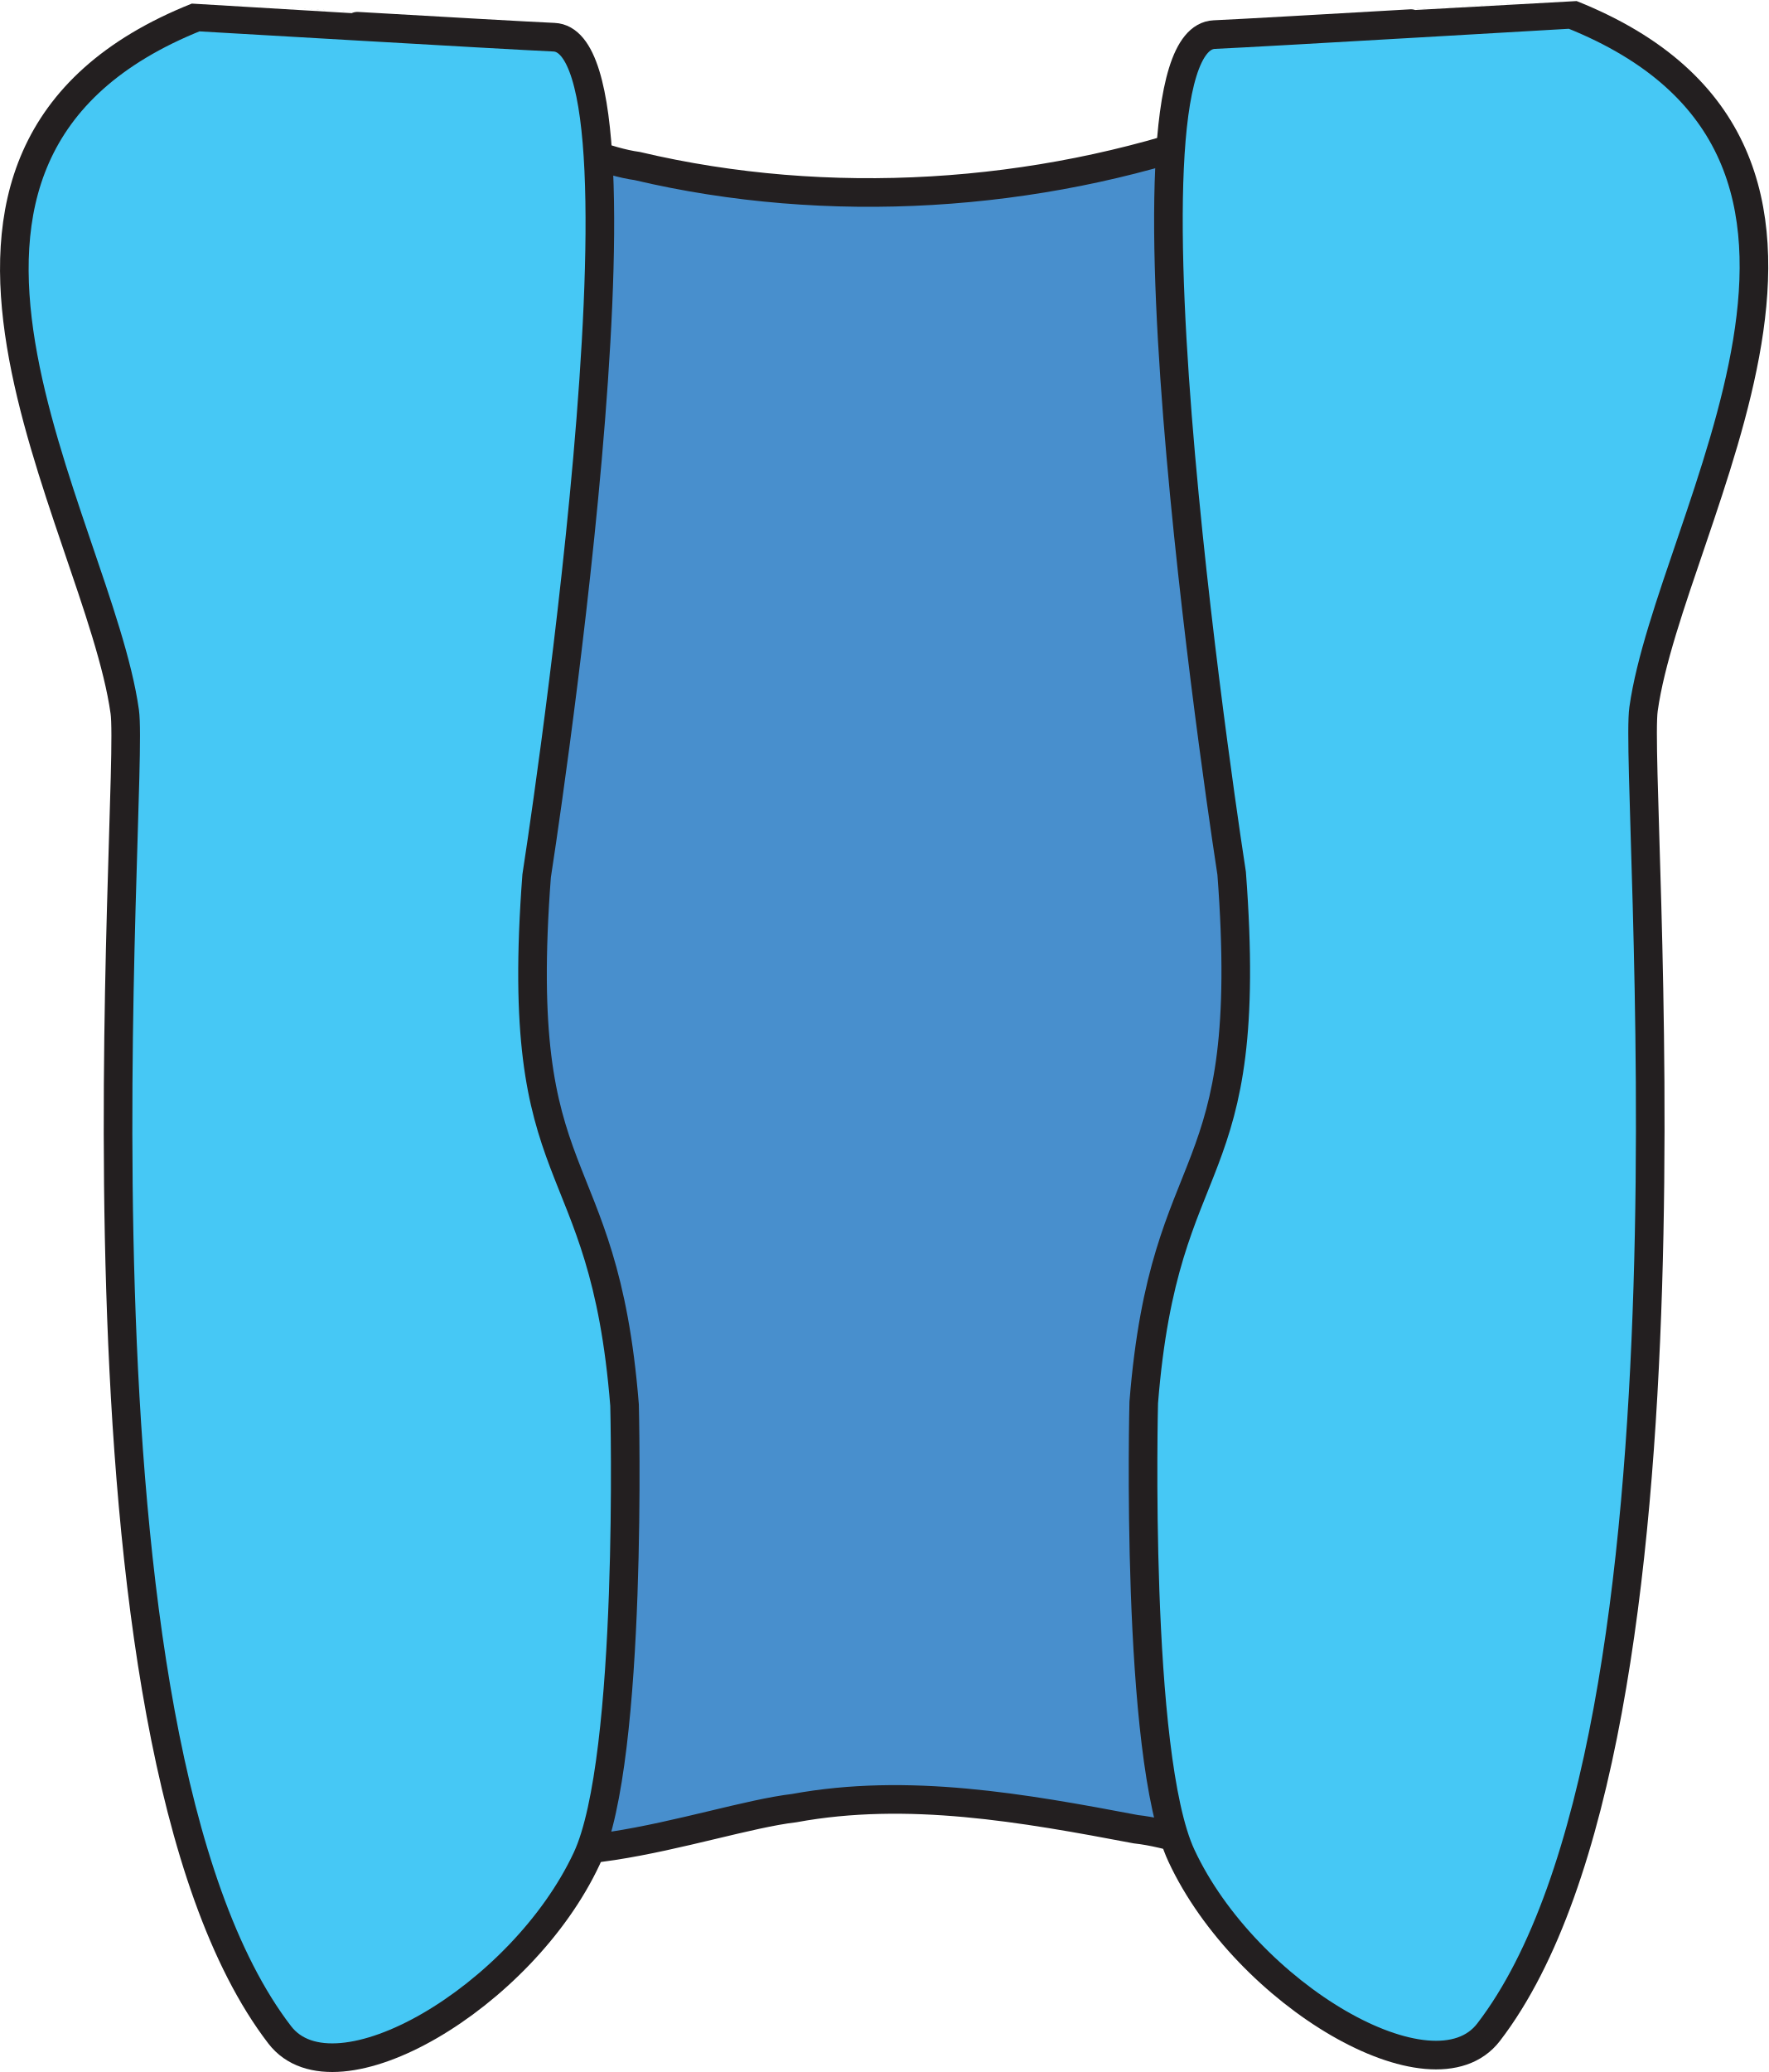
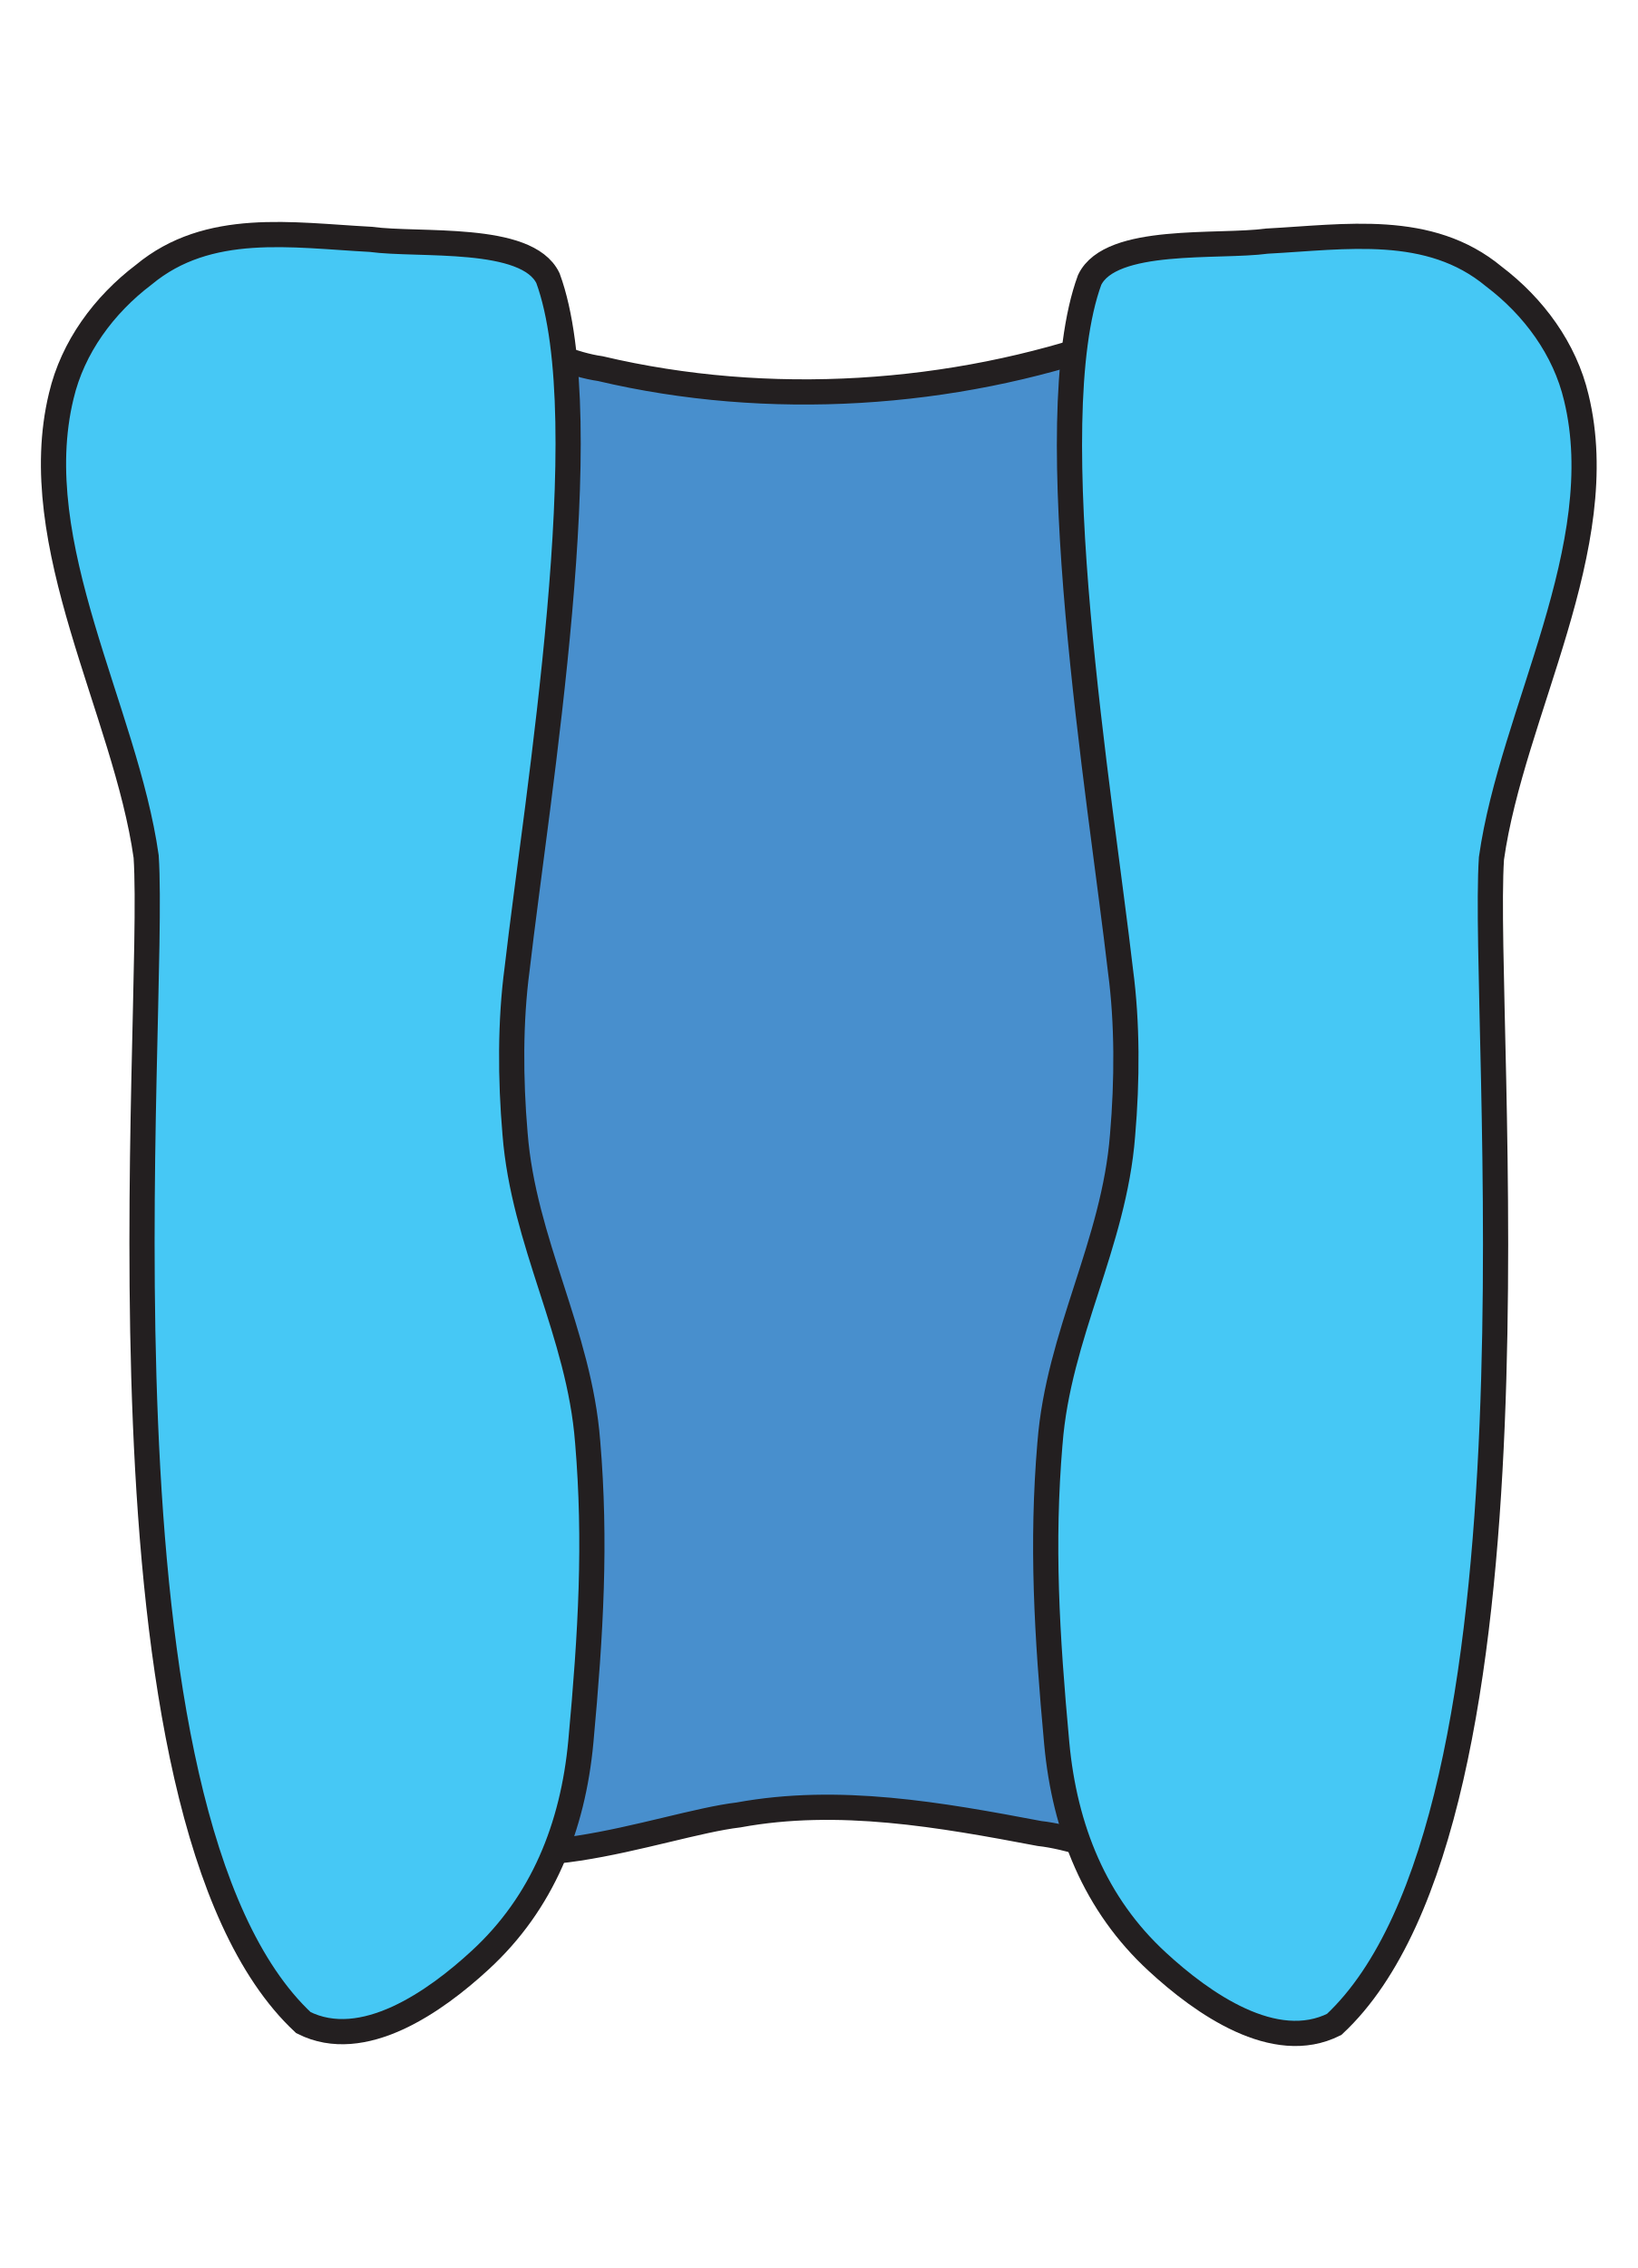
- <svg xmlns="http://www.w3.org/2000/svg" id="b" data-name="Layer 2" width="618.21" height="724.19" viewBox="0 0 618.21 724.19">
+ <svg xmlns="http://www.w3.org/2000/svg" id="b" data-name="Layer 2" width="650" height="900" viewBox="0 0 650 900">
  <defs>
    <style>
      .d {
+         fill: none;
+       }
+ 
+       .e {
        fill: #488fcd;
      }

-       .d, .e {
+       .e, .f {
        stroke: #231f20;
        stroke-miterlimit: 10;
        stroke-width: 10px;
      }

-       .e {
+       .f {
        fill: #46c8f5;
      }
    </style>
  </defs>
  <g id="c" data-name="Layer 1">
    <g>
-       <path class="d" d="M475.18,649.12c-18.98,11.96-54.91-7.27-78.09-9.79-39.28-7.44-79.68-14.68-119.43-7.37-31.08,3.65-98.5,31.28-119.39.87-10.84-20.62.06-47.06,4.27-69.68,4.85-21.25,6.93-42.82,7.36-64.63.33-64.4-.26-129.37.03-193.63.02-39.64-.39-77.8-4.69-117.54-1.64-32.75-18.66-111.26-2.87-137.43,12.31-13.83,39.54,5.22,60.4,8.11,66.92,15.8,139.8,10.97,203.49-11.46,41.17-10.53,24.59,44.92,21.22,68.06-5.66,28.72-10.48,56.45-11.82,84.94-2.56,75.72-.6,151.56-1.13,227.4.55,32.32-.44,66.36,14.14,96,11.51,25.27,34.17,43.64,42.38,69.65,5.12,20.19,1.44,44.28-15.75,56.43l-.11.07Z" />
-       <path class="e" d="M218.35,491.1c-7.34-91.91-39.26-72.51-30.74-184.93,0,0,45.41-291.46,6.07-293.17-16.92-.74-124.69-7.13-124.79-7.09-121.02,48.26-34.65,176.17-25.28,242.81,3.67,26.07-25.68,358.57,54.18,462.48,19.41,25.25,84.74-13.17,107.37-61.68,16.32-34.98,13.19-158.42,13.19-158.42Z" />
-       <path class="e" d="M399.86,490.19c7.34-91.91,39.26-72.51,30.74-184.93,0,0-45.41-291.46-6.07-293.17,16.92-.74,124.69-7.13,124.79-7.09,121.02,48.26,34.65,176.17,25.28,242.81-3.67,26.07,25.68,358.57-54.18,462.48-19.41,25.25-84.74-13.17-107.37-61.68-16.32-34.98-13.19-158.42-13.19-158.42Z" />
+       <g>
+         <path class="e" d="M490.68,737.37c-18.98,11.96-54.91-7.27-78.09-9.79-39.28-7.44-79.68-14.68-119.43-7.37-31.08,3.65-98.5,31.28-119.39.87-10.84-20.62.06-47.06,4.27-69.68,4.85-21.25,6.93-42.82,7.36-64.63.33-64.4-.26-129.37.03-193.63.02-39.64-.39-77.8-4.69-117.54-1.64-32.75-18.66-111.26-2.87-137.43,12.31-13.83,39.54,5.22,60.4,8.11,66.92,15.8,139.8,10.97,203.49-11.46,41.17-10.53,24.59,44.92,21.22,68.06-5.66,28.72-10.48,56.45-11.82,84.94-2.56,75.72-.6,151.56-1.13,227.4.55,32.32-.44,66.36,14.14,96,11.51,25.27,34.17,43.64,42.38,69.65,5.12,20.19,1.44,44.28-15.75,56.43l-.11.07Z" />
+         <path class="f" d="M233.24,572.04c-3.33-43.16-25.44-78.97-28.81-122.22-1.87-21.67-1.93-44.68.81-65.21,7.96-68.97,32.94-217.82,12.26-274.22-8.35-17.4-51.07-12.78-70.39-15.41-31.22-1.65-64.41-7.25-90.04,14.03-15.79,11.96-28.2,28.76-32.75,48.11-14.33,59.01,25.52,124.9,33.69,182.79,4.23,64.47-25.76,380.48,62.4,462.71,23.65,11.94,52.35-8.33,70.22-24.83,24.68-22.67,36.77-52.78,39.92-86.64,4.01-43.56,6.05-79.17,2.71-118.95l-.02-.16Z" />
+         <path class="f" d="M416.76,572.74c3.33-43.16,25.44-78.97,28.81-122.22,1.87-21.67,1.93-44.68-.81-65.21-7.96-68.97-32.94-217.82-12.26-274.22,8.35-17.4,51.07-12.78,70.39-15.41,31.22-1.65,64.41-7.25,90.04,14.03,15.79,11.96,28.2,28.76,32.75,48.11,14.33,59.01-25.52,124.9-33.69,182.79-4.23,64.47,25.76,380.48-62.4,462.71-23.65,11.94-52.35-8.33-70.22-24.83-24.68-22.67-36.77-52.78-39.92-86.64-4.01-43.56-6.05-79.17-2.71-118.95l.02-.16Z" />
+       </g>
+       <rect class="d" width="650" height="900" />
    </g>
  </g>
</svg>
